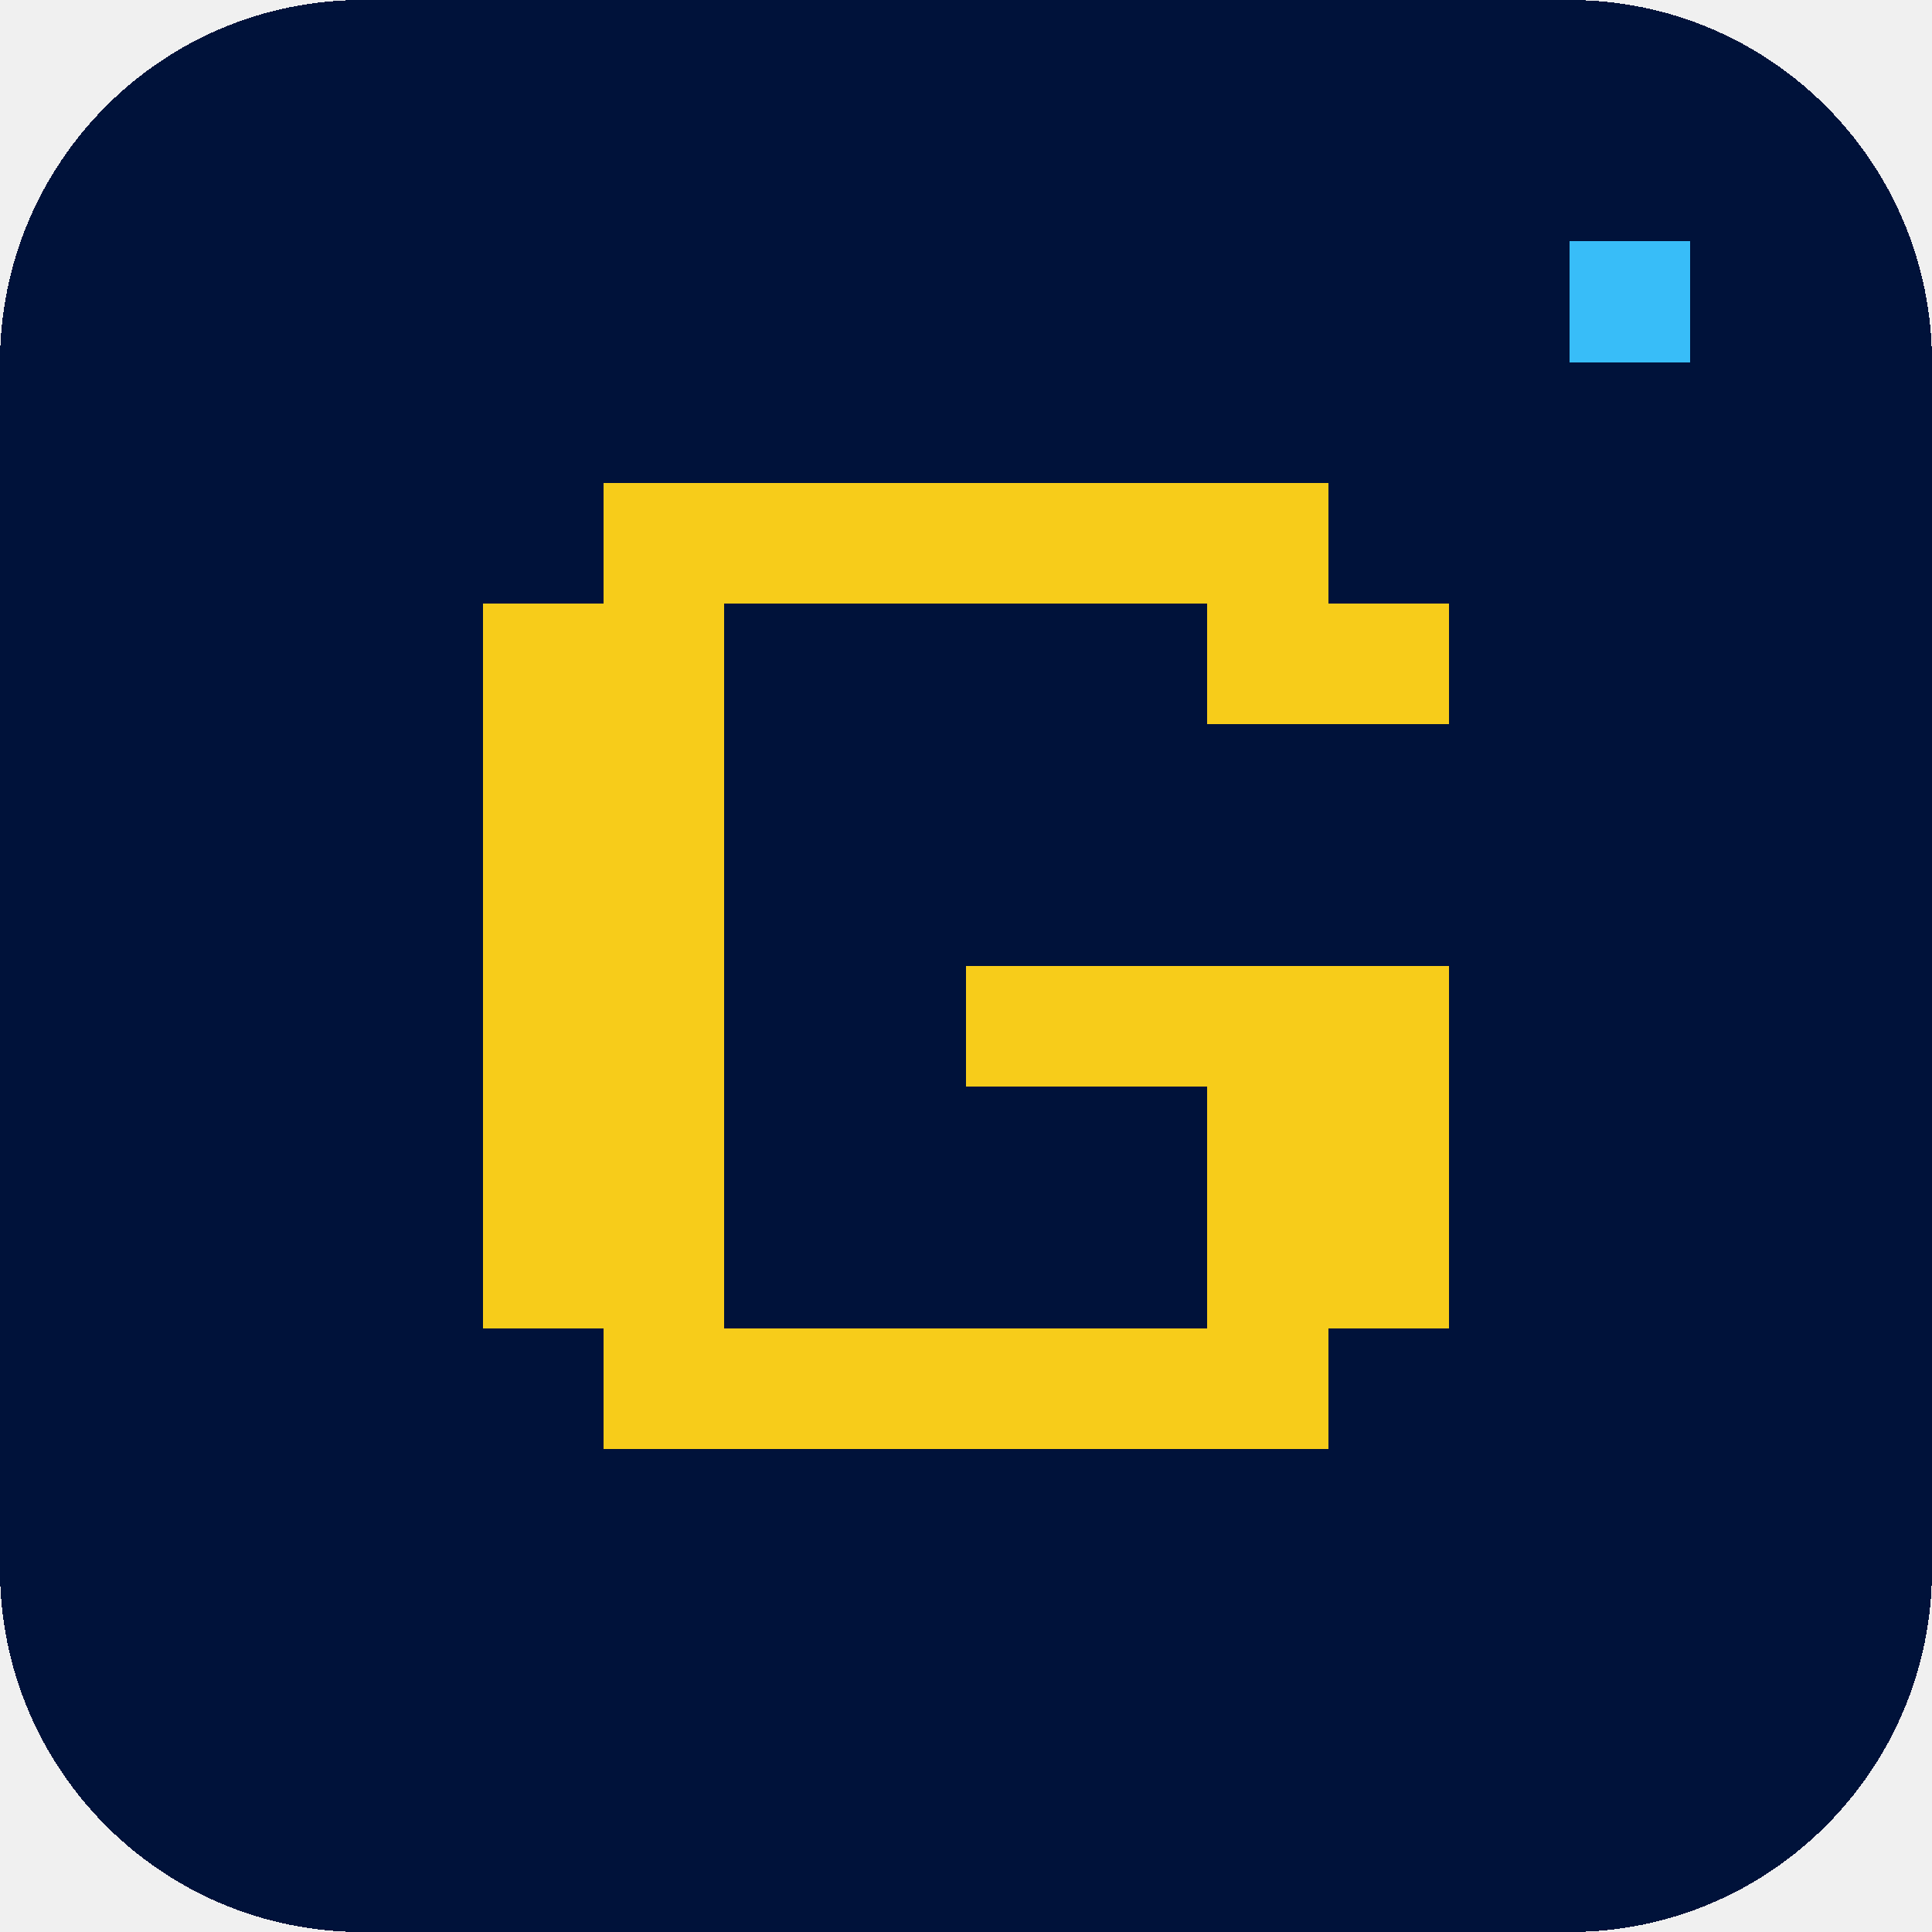
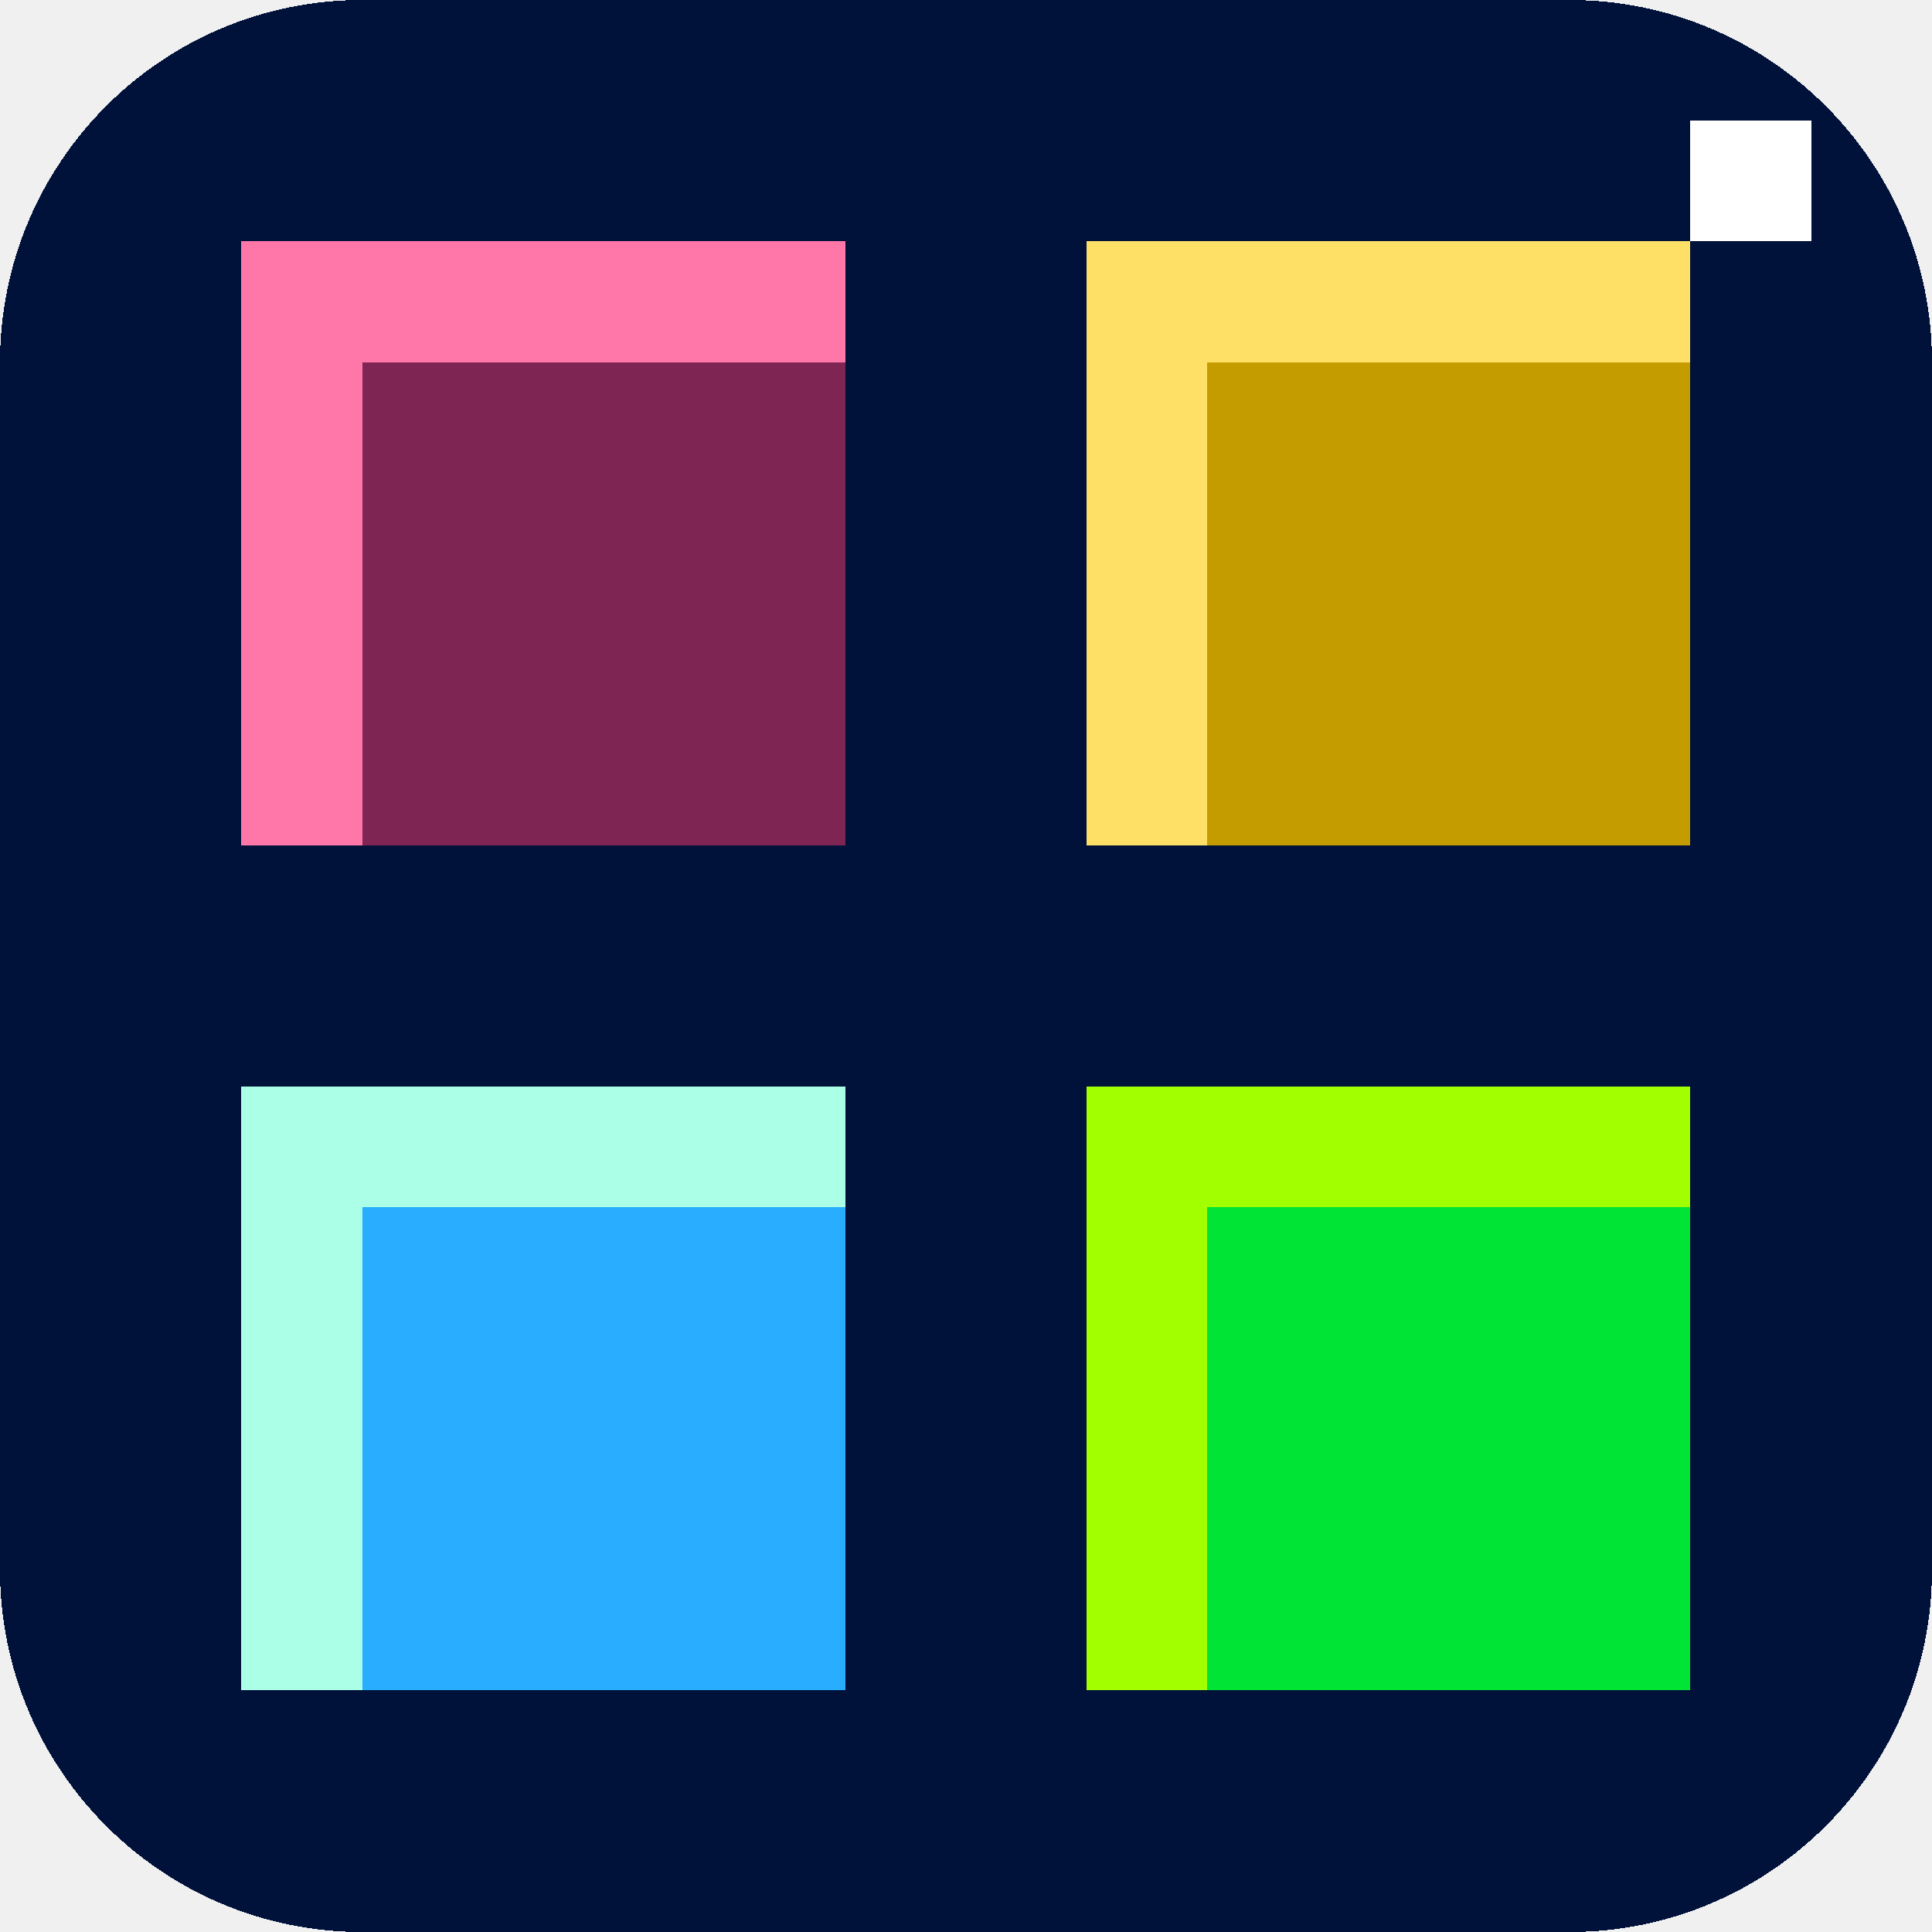
<svg xmlns="http://www.w3.org/2000/svg" viewBox="0 0 16 16" shape-rendering="crispEdges">
  <rect width="16" height="16" rx="3" fill="#00123a" />
-   <g fill="#f7cc1a">
-     <rect x="4" y="5" width="1" height="1" />
-     <rect x="4" y="6" width="1" height="1" />
-     <rect x="4" y="7" width="1" height="1" />
-     <rect x="4" y="8" width="1" height="1" />
-     <rect x="4" y="9" width="1" height="1" />
-     <rect x="4" y="10" width="1" height="1" />
-     <rect x="5" y="4" width="1" height="1" />
-     <rect x="5" y="5" width="1" height="1" />
-     <rect x="5" y="6" width="1" height="1" />
-     <rect x="5" y="7" width="1" height="1" />
-     <rect x="5" y="8" width="1" height="1" />
-     <rect x="5" y="9" width="1" height="1" />
-     <rect x="5" y="10" width="1" height="1" />
-     <rect x="5" y="11" width="1" height="1" />
-     <rect x="6" y="4" width="1" height="1" />
-     <rect x="6" y="11" width="1" height="1" />
-     <rect x="7" y="4" width="1" height="1" />
-     <rect x="7" y="11" width="1" height="1" />
-     <rect x="8" y="4" width="1" height="1" />
-     <rect x="8" y="8" width="1" height="1" />
-     <rect x="8" y="11" width="1" height="1" />
-     <rect x="9" y="4" width="1" height="1" />
-     <rect x="9" y="8" width="1" height="1" />
-     <rect x="9" y="11" width="1" height="1" />
-     <rect x="10" y="4" width="1" height="1" />
-     <rect x="10" y="5" width="1" height="1" />
-     <rect x="10" y="8" width="1" height="1" />
-     <rect x="10" y="9" width="1" height="1" />
-     <rect x="10" y="10" width="1" height="1" />
-     <rect x="10" y="11" width="1" height="1" />
-     <rect x="11" y="5" width="1" height="1" />
-     <rect x="11" y="8" width="1" height="1" />
-     <rect x="11" y="9" width="1" height="1" />
-     <rect x="11" y="10" width="1" height="1" />
-   </g>
-   <rect x="13" y="2" width="1" height="1" fill="#38bdf8" />
+   <rect x="2" y="2" width="5" height="5" fill="#ff77a8" />
+   <rect x="3" y="3" width="4" height="4" fill="#7e2553" />
+   <rect x="9" y="2" width="5" height="5" fill="#ffe066" />
+   <rect x="10" y="3" width="4" height="4" fill="#c49c00" />
+   <rect x="2" y="9" width="5" height="5" fill="#abffe6" />
+   <rect x="3" y="10" width="4" height="4" fill="#29adff" />
+   <rect x="9" y="9" width="5" height="5" fill="#a1ff00" />
+   <rect x="10" y="10" width="4" height="4" fill="#00e436" />
+   <rect x="14" y="1" width="1" height="1" fill="#ffffff" />
</svg>
